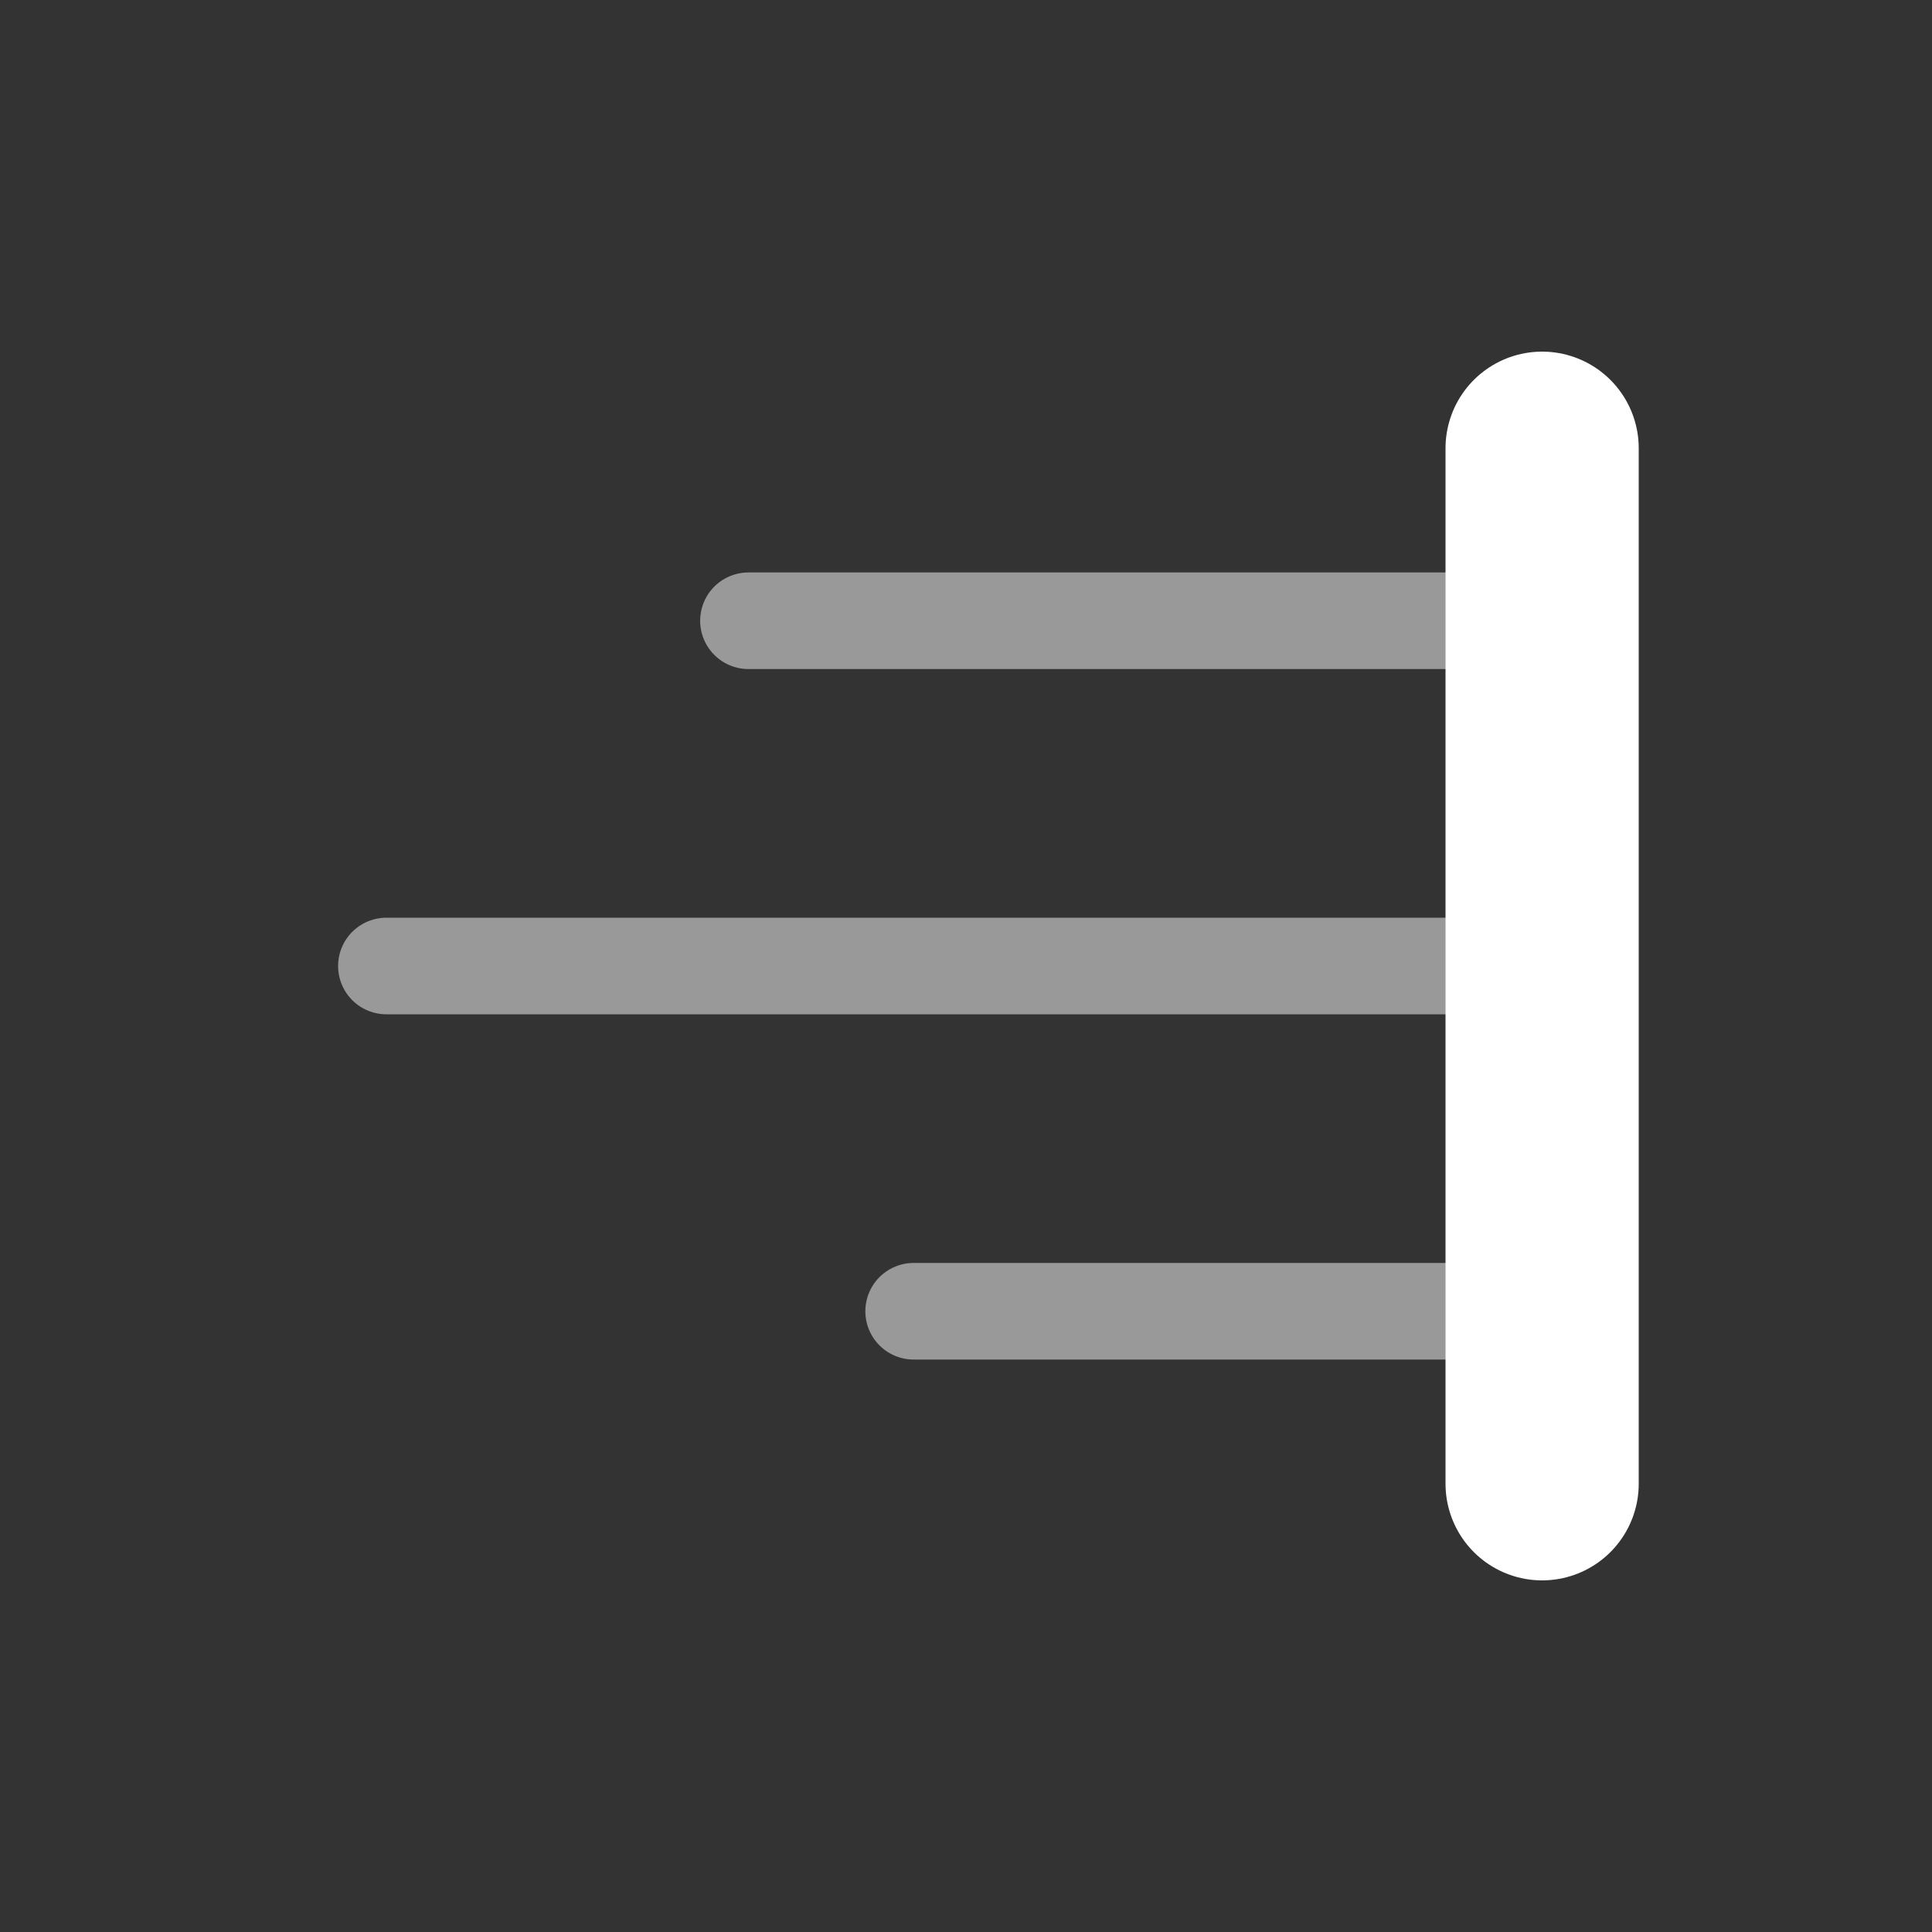
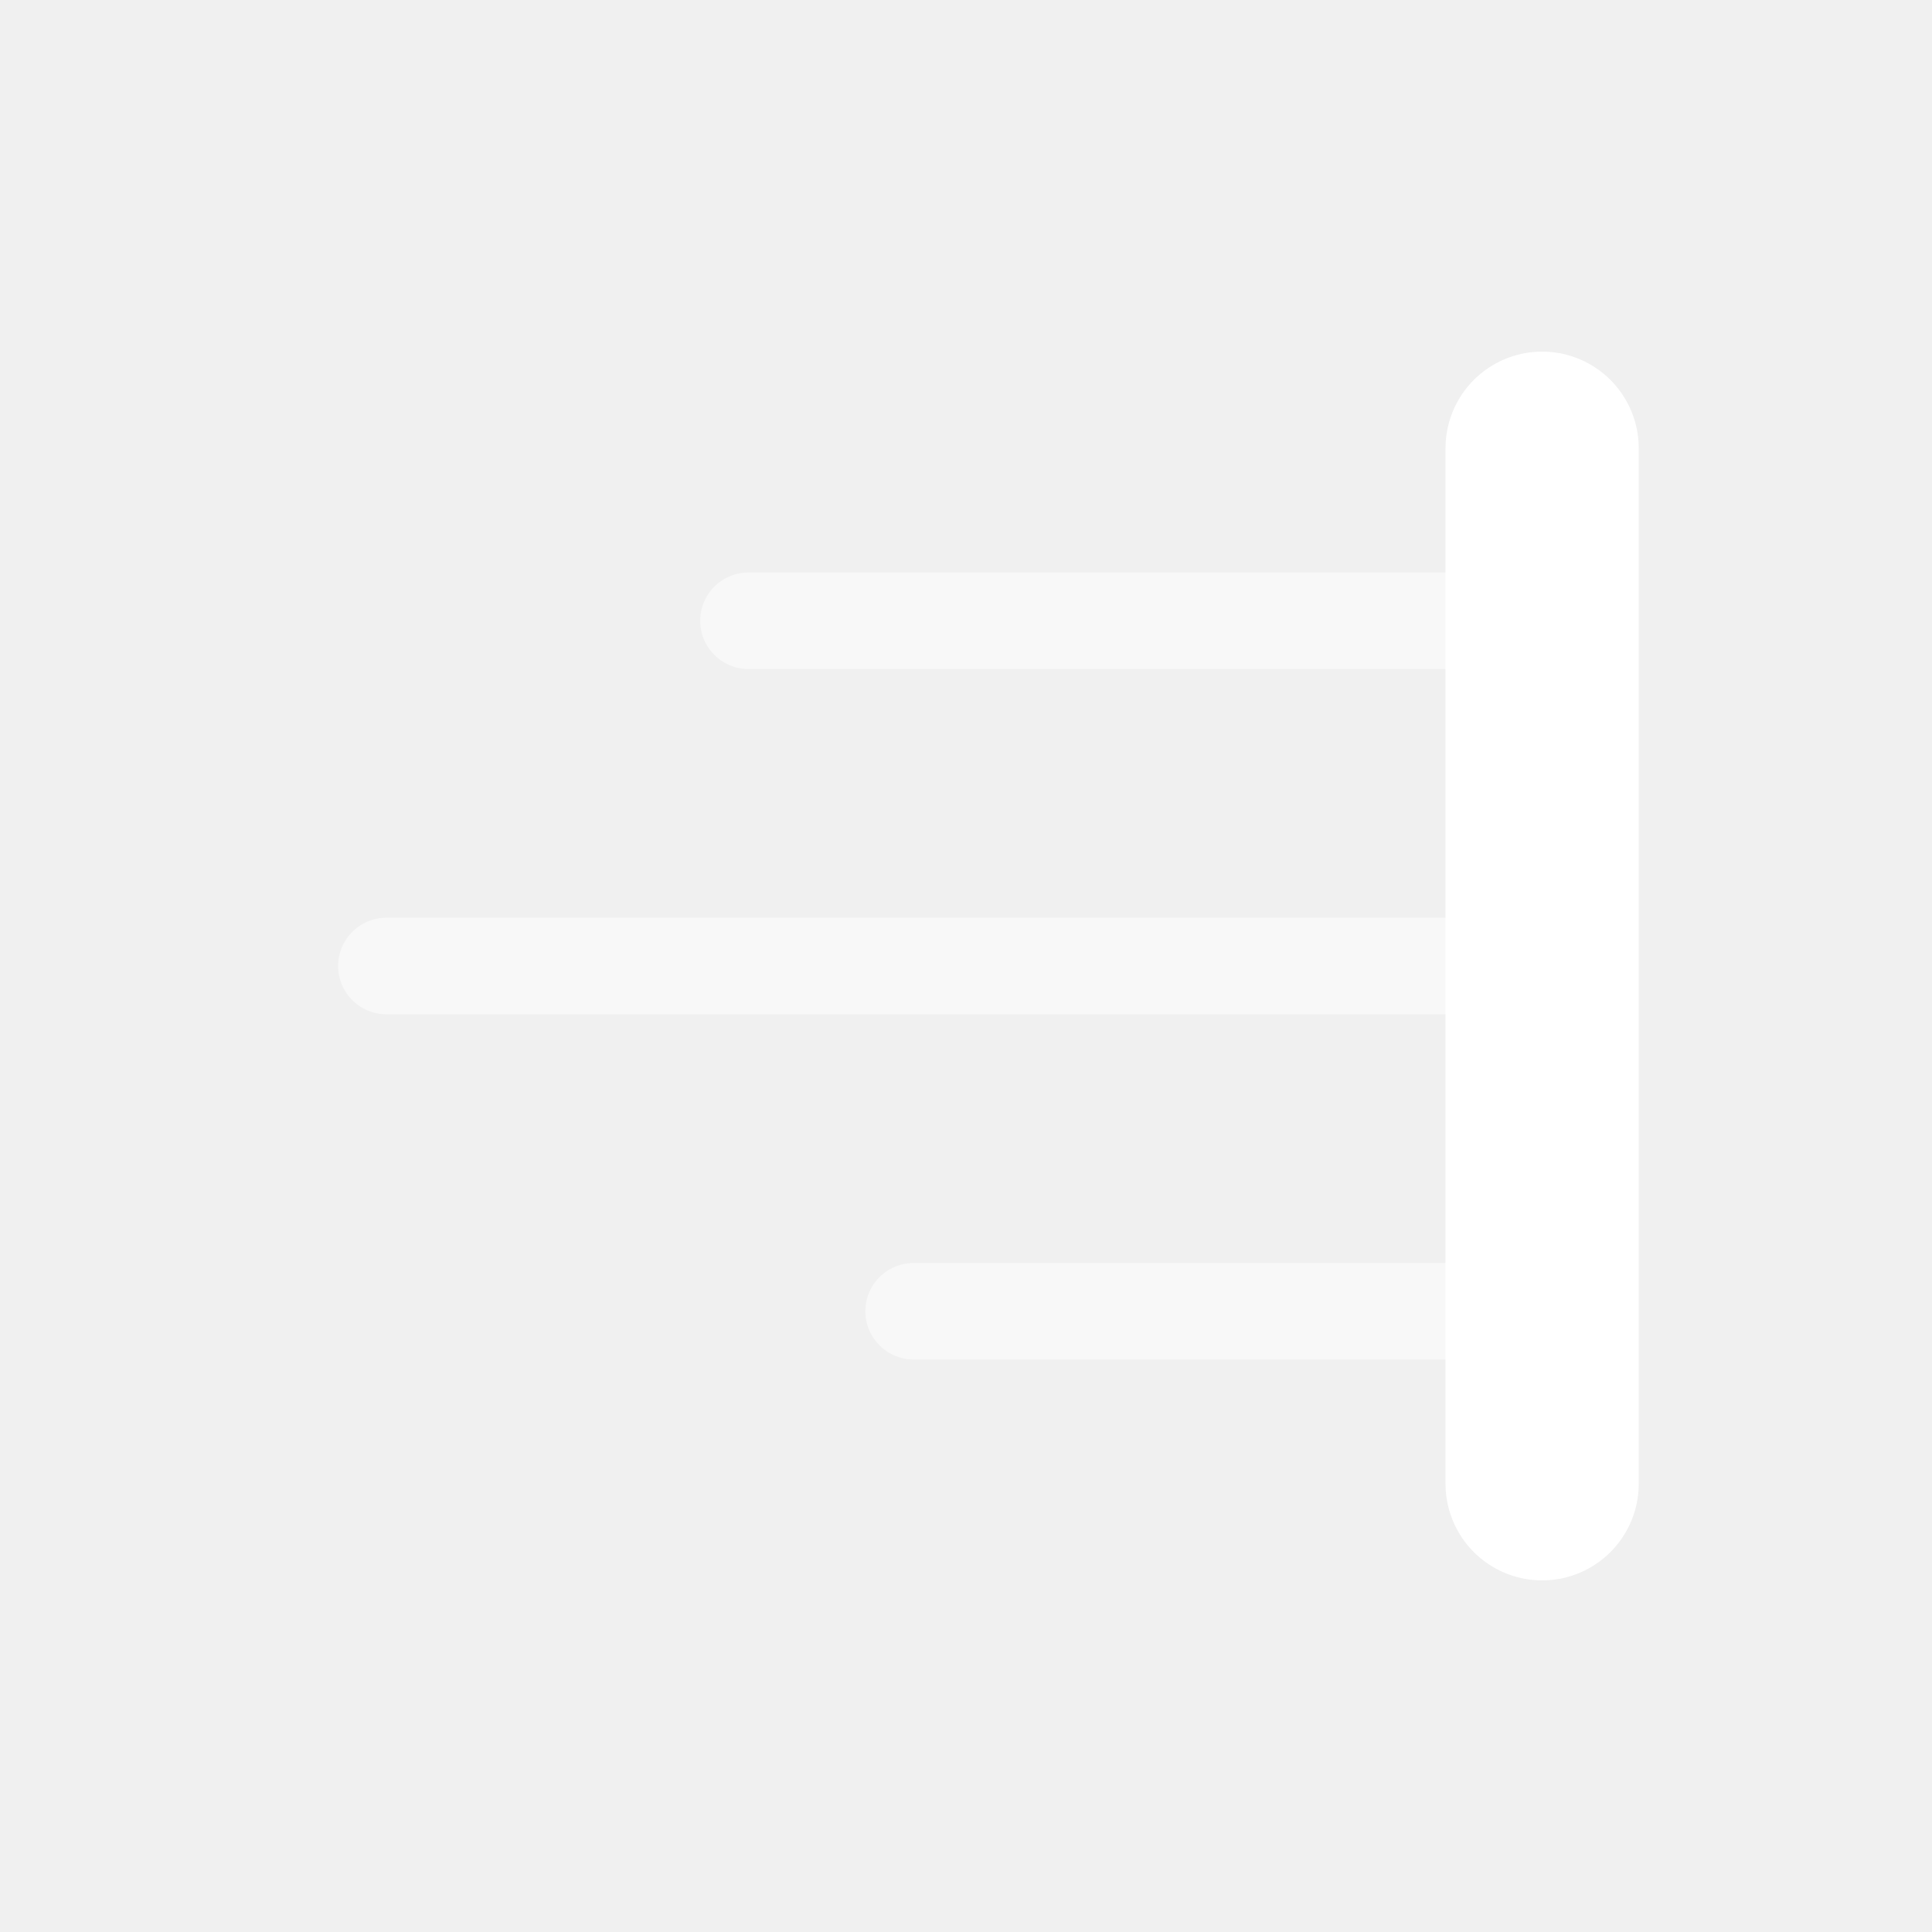
<svg xmlns="http://www.w3.org/2000/svg" width="100" height="100" viewBox="0 0 100 100">
-   <g id="BG">
-     <rect x="-8955.78" y="-9537.83" width="16138.57" height="16138.57" fill="#333" />
-   </g>
  <g id="main">
    <line x1="79.82" y1="76.8" x2="79.82" y2="23.2" fill="none" stroke="#fff" stroke-linecap="round" stroke-linejoin="round" stroke-width="10" />
    <g opacity="0.5">
      <line x1="79.82" y1="32.13" x2="38.74" y2="32.13" fill="none" stroke="#fff" stroke-linecap="round" stroke-linejoin="round" stroke-width="5" />
    </g>
    <g opacity="0.5">
      <line x1="79.82" y1="67.87" x2="47.29" y2="67.87" fill="none" stroke="#fff" stroke-linecap="round" stroke-linejoin="round" stroke-width="5" />
    </g>
    <g opacity="0.5">
      <line x1="79.82" y1="50" x2="20" y2="50" fill="none" stroke="#fff" stroke-linecap="round" stroke-linejoin="round" stroke-width="5" />
    </g>
  </g>
</svg>
